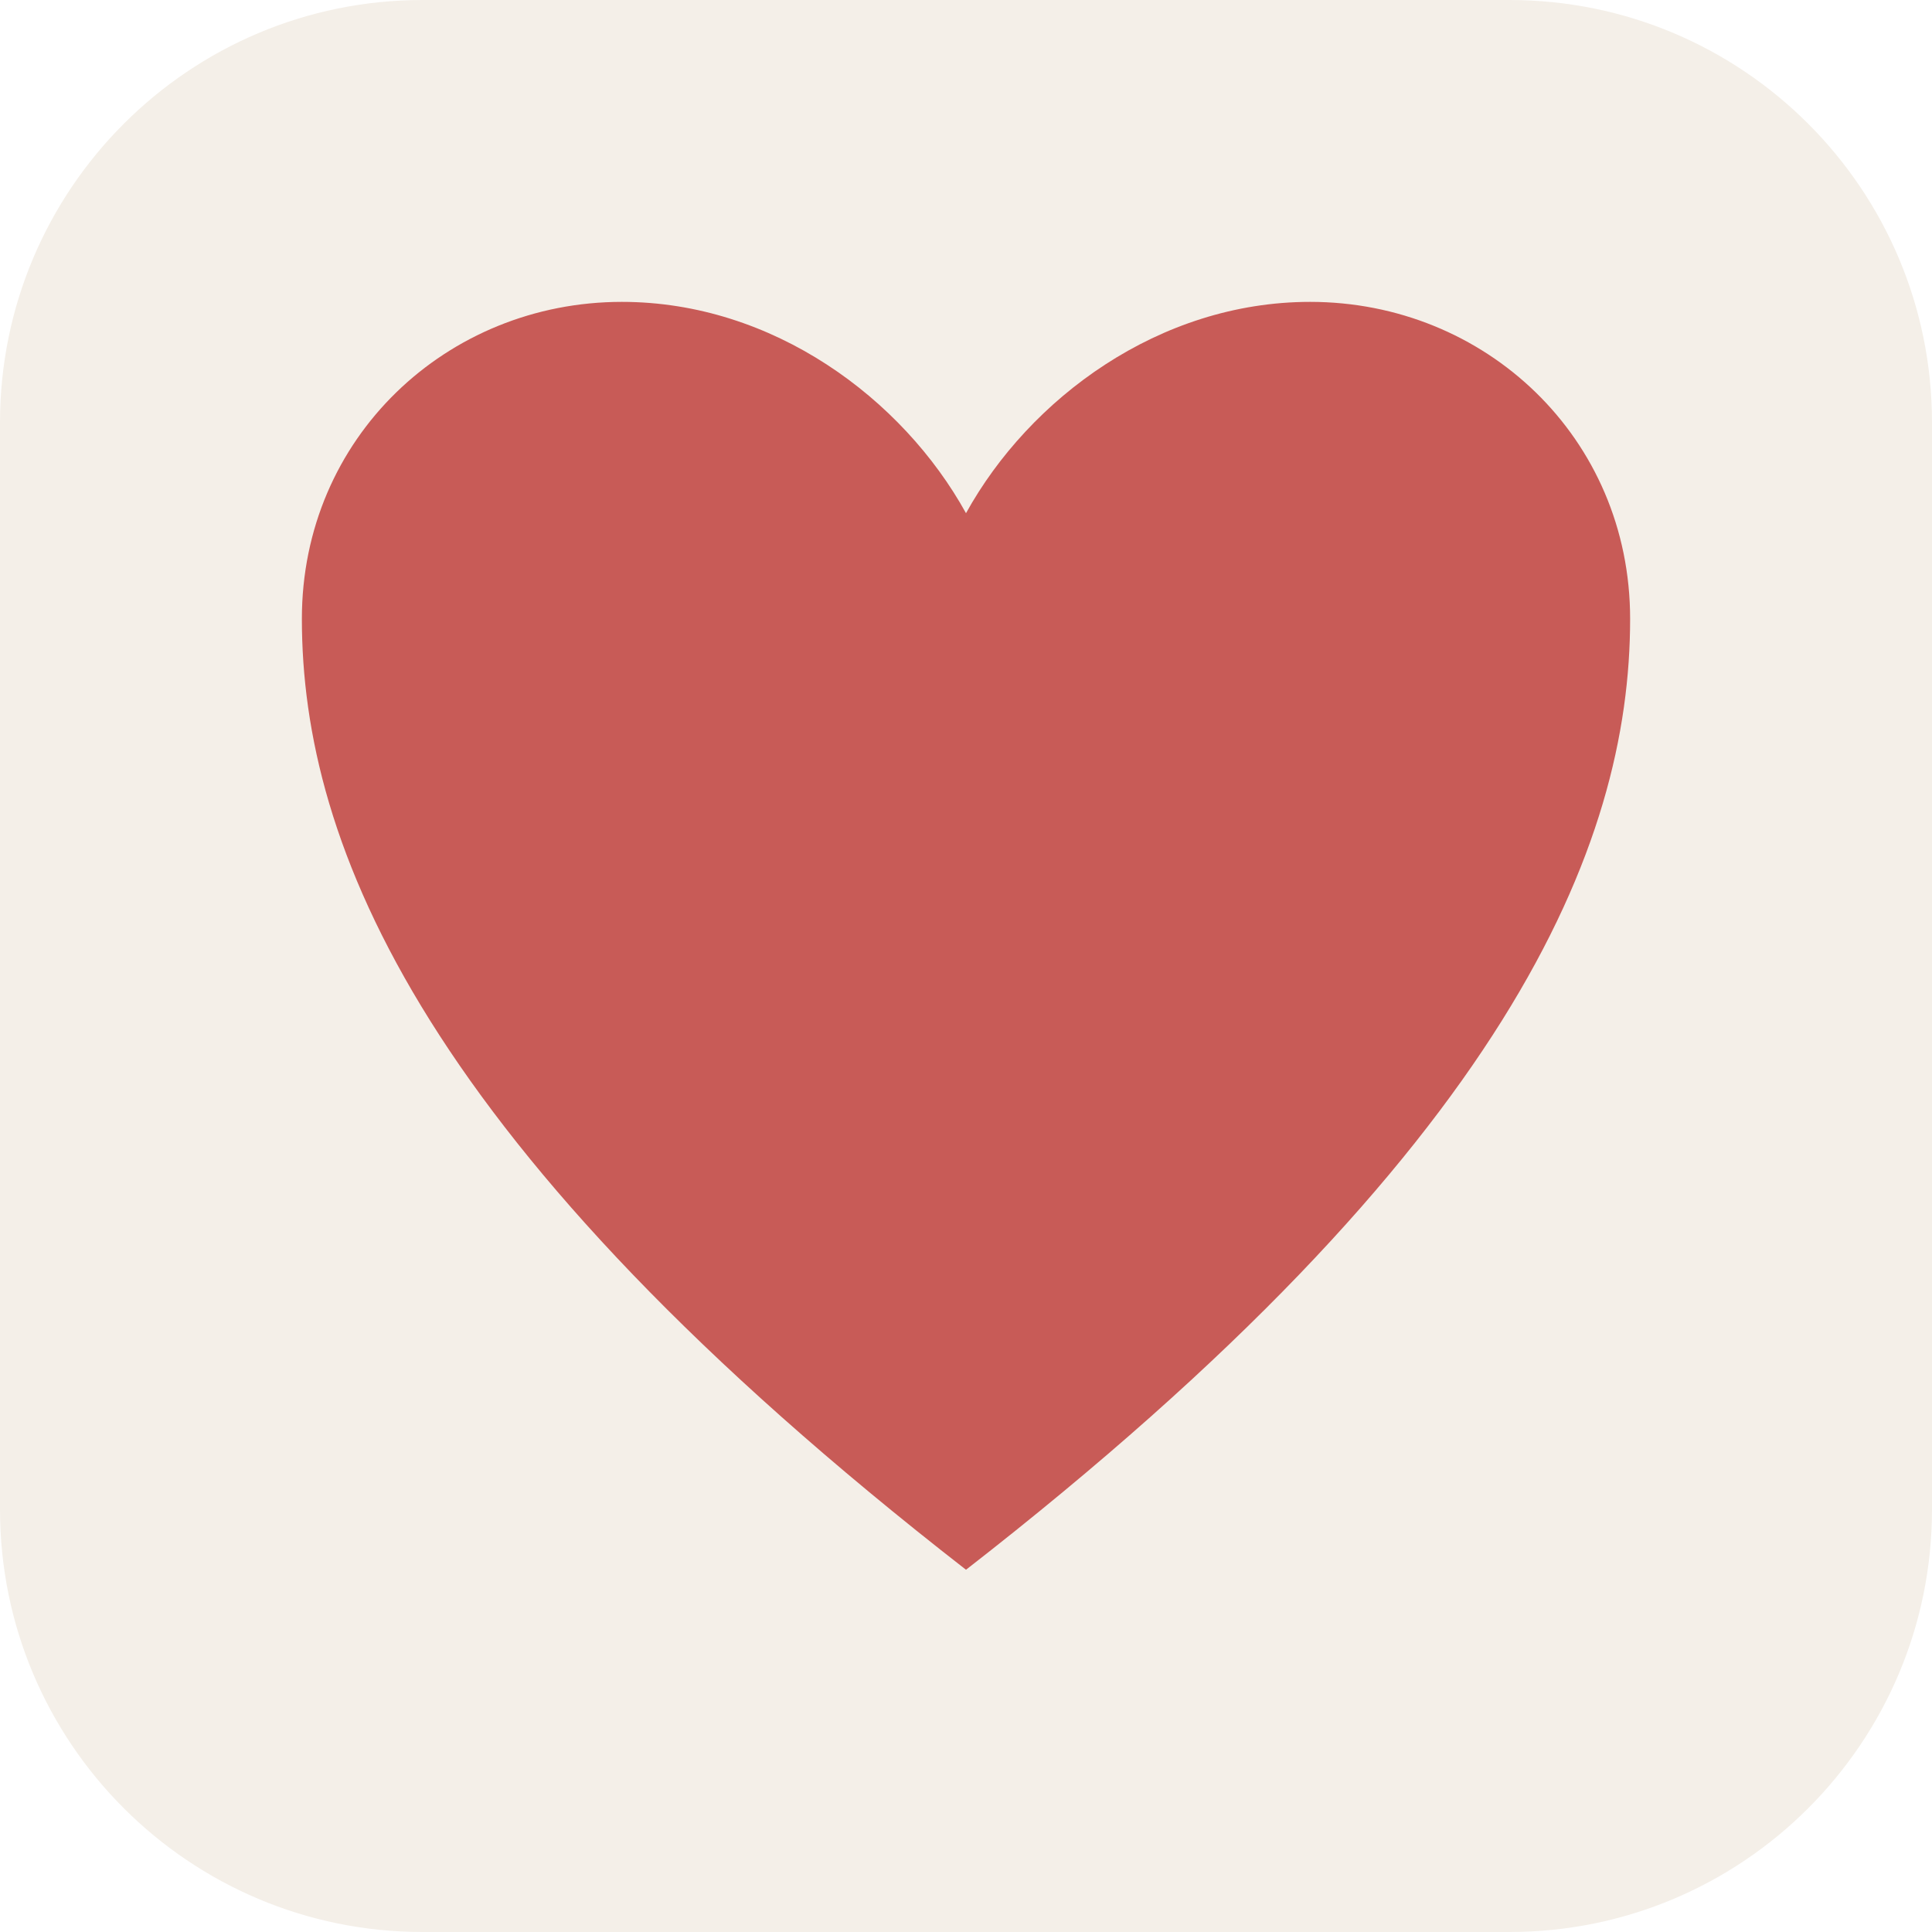
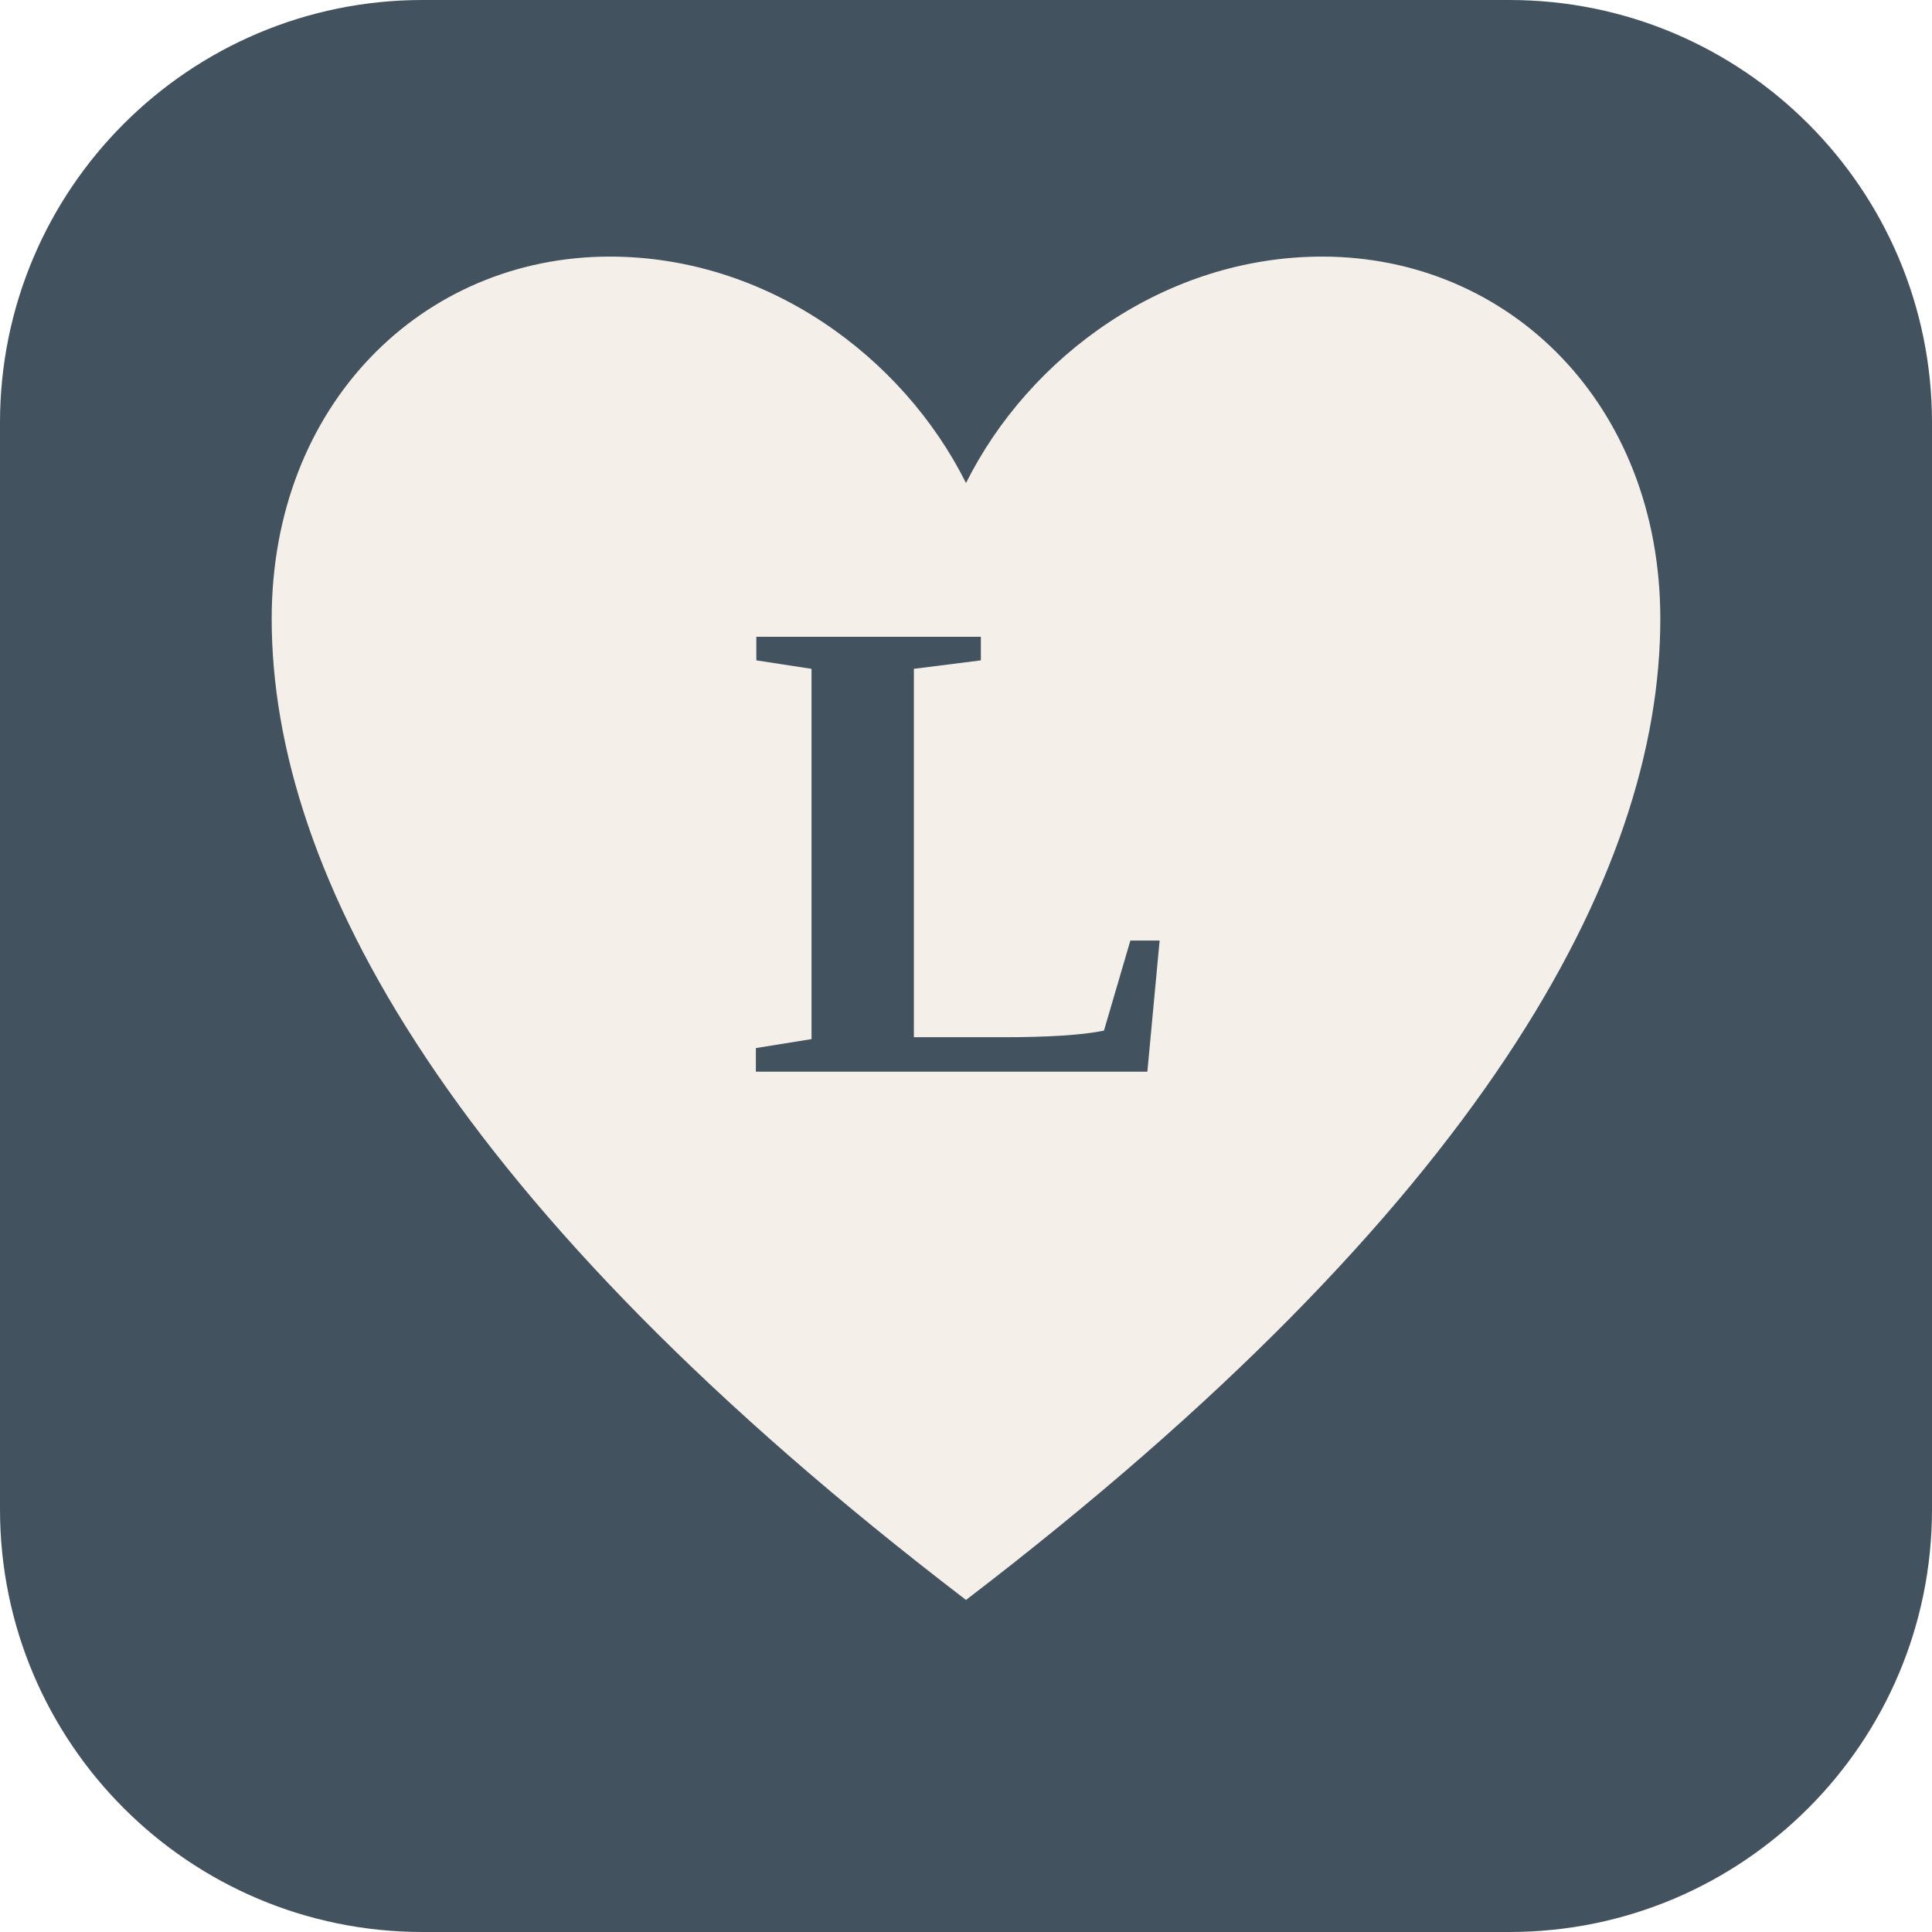
<svg xmlns="http://www.w3.org/2000/svg" viewBox="0 0 64 64" role="img" aria-label="Loved in Words">
-   <rect width="64" height="64" rx="14" fill="#f4efe8" />
-   <path d="M32 52 C 14 38, 10 28, 10 20.5 C 10 14.5, 14.8 10, 20.6 10 C 25.6 10, 29.9 13.2, 32 17 C 34.1 13.2, 38.4 10, 43.4 10 C 49.2 10, 54 14.5, 54 20.5 C 54 28, 50 38, 32 52 Z" fill="#c85b57" />
+   <rect width="64" height="64" rx="14" fill="#42525f" />
+   <path d="M32 53 C 15 40, 9 29, 9 20.5 C 9 13.4, 14 8.5, 20.2 8.5 C 25.4 8.5, 29.9 11.8, 32 16 C 34.1 11.8, 38.6 8.5, 43.8 8.5 C 50 8.5, 55 13.4, 55 20.5 C 55 29, 49 40, 32 53 Z" fill="#f4efe8" />
+   <text x="32" y="35.5" text-anchor="middle" font-family="Georgia,'Times New Roman',serif" font-weight="700" font-size="22" fill="#42525f">L</text>
</svg>
